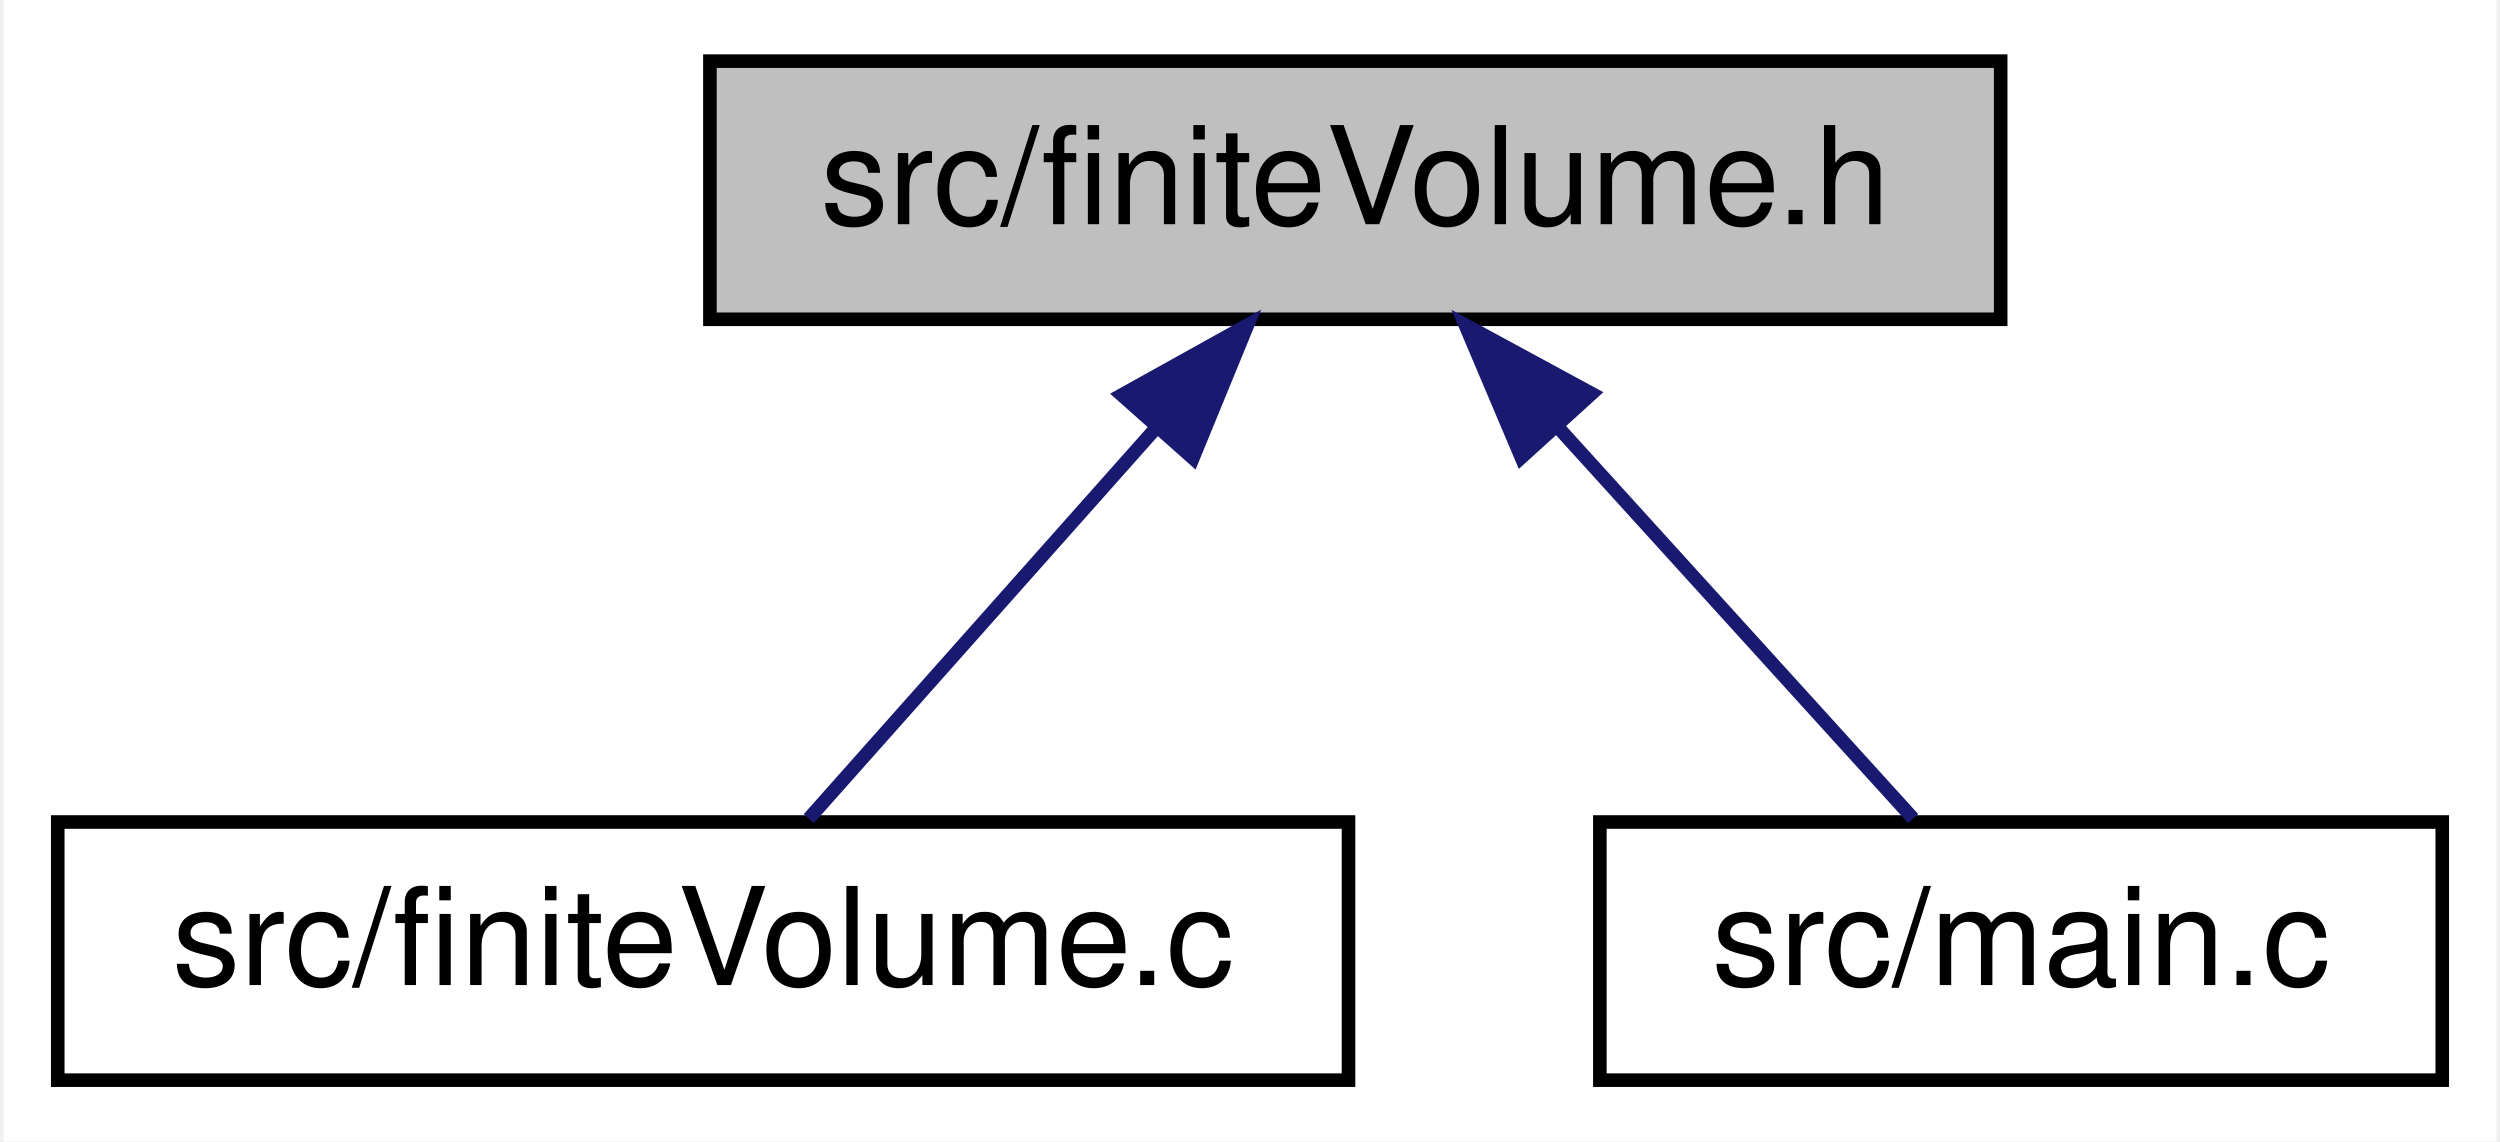
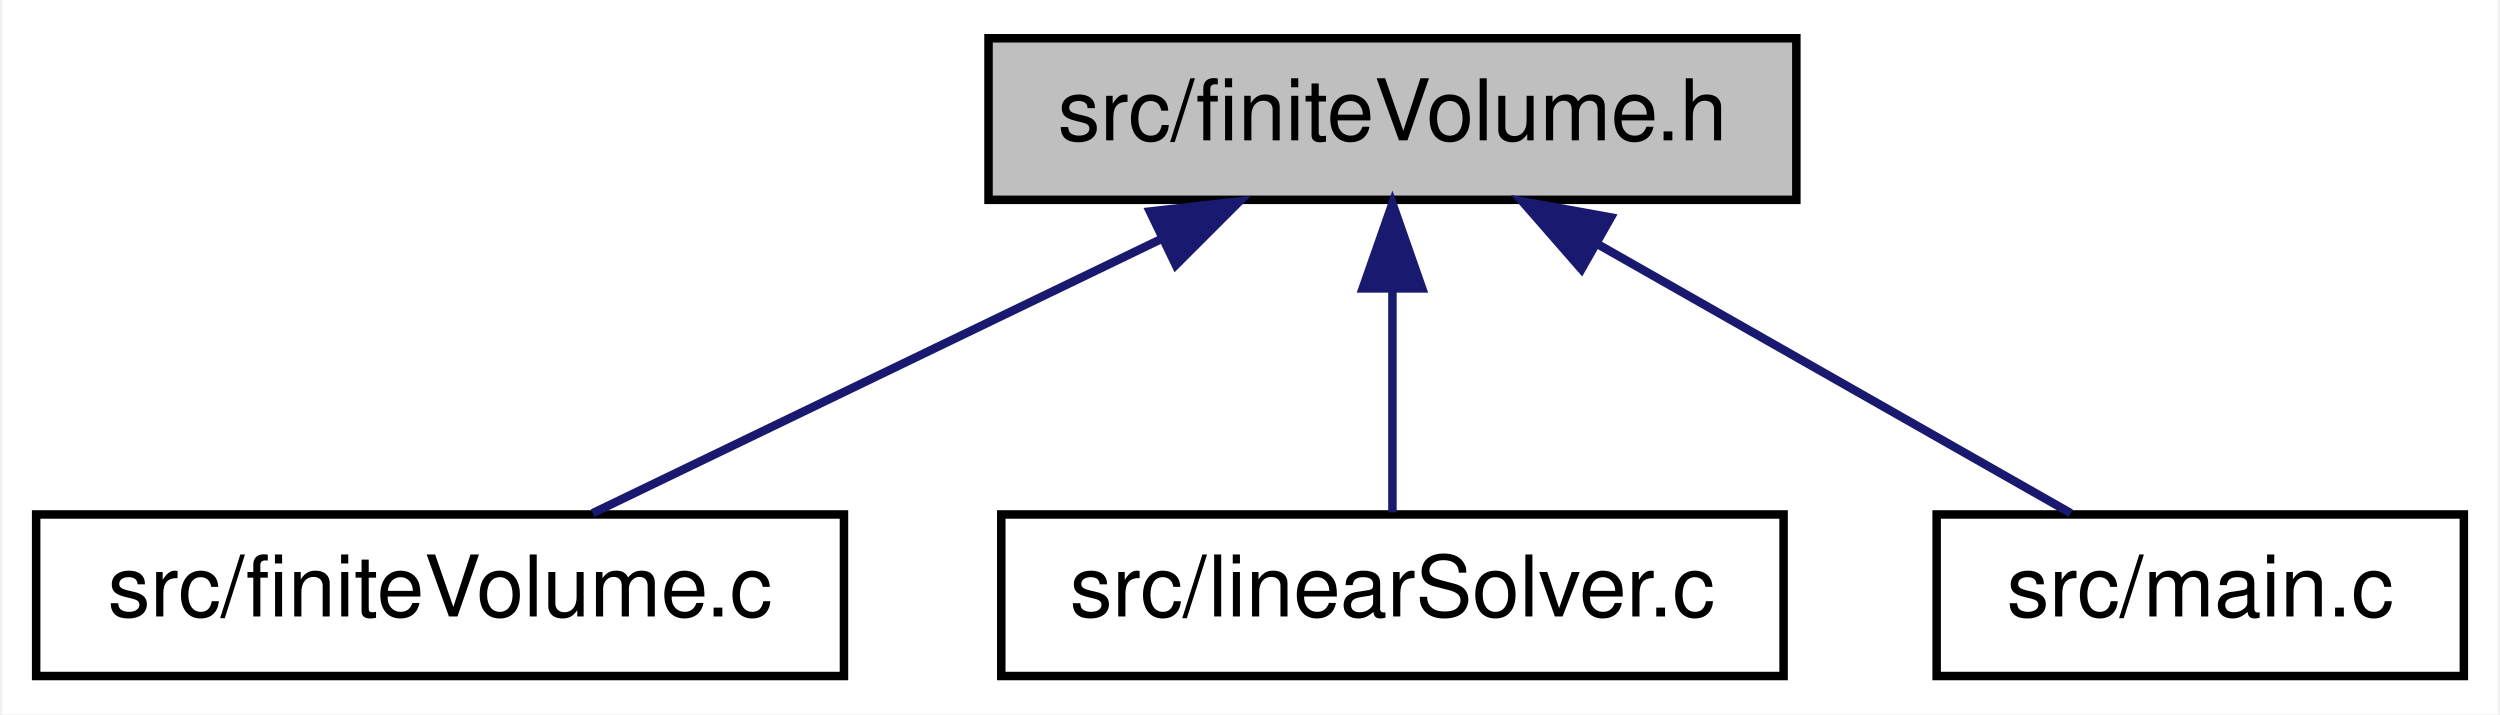
- <svg xmlns="http://www.w3.org/2000/svg" xmlns:xlink="http://www.w3.org/1999/xlink" width="184pt" height="84pt" viewBox="0.00 0.00 183.50 84.00">
+ <svg xmlns="http://www.w3.org/2000/svg" xmlns:xlink="http://www.w3.org/1999/xlink" width="294pt" height="84pt" viewBox="0.00 0.00 293.50 84.00">
  <g id="graph0" class="graph" transform="scale(1 1) rotate(0) translate(4 80)">
-     <polygon fill="white" stroke="transparent" points="-4,4 -4,-80 179.5,-80 179.5,4 -4,4" />
+     <polygon fill="white" stroke="transparent" points="-4,4 -4,-80 289.5,-80 289.5,4 -4,4" />
    <g id="node1" class="node">
      <g id="a_node1">
        <a xlink:title=" ">
-           <polygon fill="#bfbfbf" stroke="black" points="48,-56.5 48,-75.5 143,-75.5 143,-56.5 48,-56.5" />
-           <text text-anchor="middle" x="95.5" y="-63.5" font-family="Helvetica,sans-Serif" font-size="10.00">src/finiteVolume.h</text>
+           <polygon fill="#bfbfbf" stroke="black" points="112,-56.5 112,-75.5 207,-75.5 207,-56.5 112,-56.5" />
+           <text text-anchor="middle" x="159.5" y="-63.5" font-family="Helvetica,sans-Serif" font-size="10.00">src/finiteVolume.h</text>
        </a>
      </g>
    </g>
    <g id="node2" class="node">
      <g id="a_node2">
        <a xlink:href="finiteVolume_8c.html" target="_top" xlink:title="Finite volume time derivative functions.">
          <polygon fill="white" stroke="black" points="0,-0.5 0,-19.5 95,-19.5 95,-0.5 0,-0.5" />
          <text text-anchor="middle" x="47.5" y="-7.5" font-family="Helvetica,sans-Serif" font-size="10.00">src/finiteVolume.c</text>
        </a>
      </g>
    </g>
    <g id="edge1" class="edge">
-       <path fill="none" stroke="midnightblue" d="M80.77,-48.43C72.36,-38.97 62.15,-27.48 55.28,-19.75" />
-       <polygon fill="midnightblue" stroke="midnightblue" points="78.31,-50.93 87.57,-56.08 83.55,-46.28 78.31,-50.93" />
+       <path fill="none" stroke="midnightblue" d="M132.25,-51.86C111.48,-41.85 83.48,-28.35 65.45,-19.65" />
+       <polygon fill="midnightblue" stroke="midnightblue" points="130.98,-55.13 141.51,-56.32 134.02,-48.83 130.98,-55.13" />
    </g>
    <g id="node3" class="node">
      <g id="a_node3">
-         <a xlink:href="main_8c.html" target="_top" xlink:title="Contains the main function of ccfd">
-           <polygon fill="white" stroke="black" points="113.5,-0.5 113.5,-19.5 175.5,-19.5 175.5,-0.5 113.5,-0.5" />
-           <text text-anchor="middle" x="144.5" y="-7.5" font-family="Helvetica,sans-Serif" font-size="10.00">src/main.c</text>
+         <a xlink:href="linearSolver_8c.html" target="_top" xlink:title="Contains the functions for solving the linear system of equations during implicit calculations.">
+           <polygon fill="white" stroke="black" points="113.5,-0.5 113.5,-19.5 205.5,-19.5 205.5,-0.5 113.5,-0.5" />
+           <text text-anchor="middle" x="159.5" y="-7.5" font-family="Helvetica,sans-Serif" font-size="10.00">src/linearSolver.c</text>
        </a>
      </g>
    </g>
    <g id="edge2" class="edge">
-       <path fill="none" stroke="midnightblue" d="M110.53,-48.43C119.12,-38.97 129.54,-27.48 136.56,-19.75" />
-       <polygon fill="midnightblue" stroke="midnightblue" points="107.72,-46.33 103.59,-56.08 112.9,-51.03 107.72,-46.33" />
+       <path fill="none" stroke="midnightblue" d="M159.5,-45.8C159.5,-36.91 159.5,-26.78 159.5,-19.75" />
+       <polygon fill="midnightblue" stroke="midnightblue" points="156,-46.08 159.5,-56.08 163,-46.08 156,-46.08" />
+     </g>
+     <g id="node4" class="node">
+       <g id="a_node4">
+         <a xlink:href="main_8c.html" target="_top" xlink:title="Contains the main function of ccfd">
+           <polygon fill="white" stroke="black" points="223.5,-0.5 223.5,-19.5 285.5,-19.5 285.5,-0.5 223.5,-0.5" />
+           <text text-anchor="middle" x="254.5" y="-7.5" font-family="Helvetica,sans-Serif" font-size="10.00">src/main.c</text>
+         </a>
+       </g>
+     </g>
+     <g id="edge3" class="edge">
+       <path fill="none" stroke="midnightblue" d="M183.82,-51.18C201.3,-41.24 224.33,-28.15 239.27,-19.65" />
+       <polygon fill="midnightblue" stroke="midnightblue" points="181.73,-48.34 174.76,-56.32 185.19,-54.43 181.73,-48.34" />
    </g>
  </g>
</svg>
